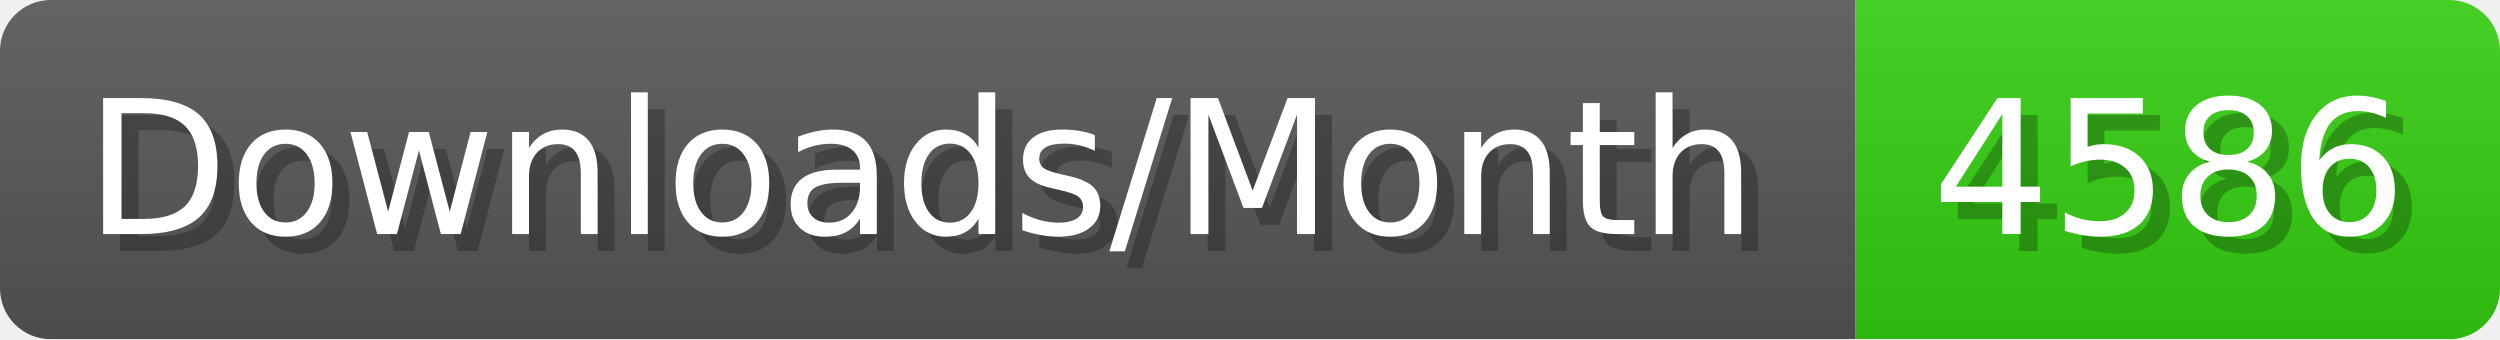
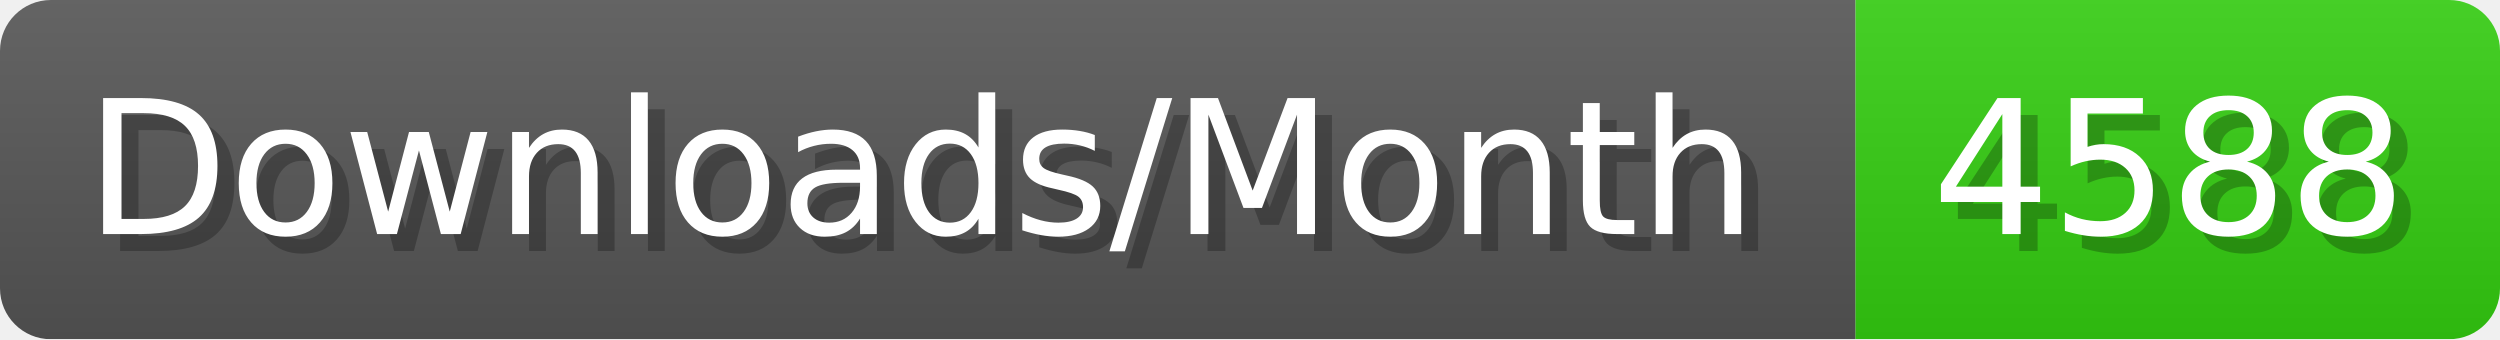
- <svg xmlns="http://www.w3.org/2000/svg" width="147.4" height="20" viewBox="0 0 1474 200" role="img" aria-label="Downloads/Month: 4586">
+ <svg xmlns="http://www.w3.org/2000/svg" width="147.4" height="20" viewBox="0 0 1474 200" role="img" aria-label="Downloads/Month: 4588">
  <linearGradient id="YlXUI" x2="0" y2="100%">
    <stop offset="0" stop-opacity=".1" stop-color="#EEE" />
    <stop offset="1" stop-opacity=".1" />
  </linearGradient>
  <mask id="JHhop">
    <rect width="1474" height="200" rx="30" fill="#FFF" />
  </mask>
  <g mask="url(#JHhop)">
    <rect width="1094" height="200" fill="#555" />
    <rect width="380" height="200" fill="#3C1" x="1094" />
    <rect width="1474" height="200" fill="url(#YlXUI)" />
  </g>
  <g aria-hidden="true" fill="#fff" text-anchor="start" font-family="Verdana,DejaVu Sans,sans-serif" font-size="110">
    <text x="60" y="148" textLength="994" fill="#000" opacity="0.25">Downloads/Month</text>
    <text x="50" y="138" textLength="994">Downloads/Month</text>
-     <text x="1149" y="148" textLength="280" fill="#000" opacity="0.25">4586</text>
-     <text x="1139" y="138" textLength="280">4586</text>
+     <text x="1149" y="148" textLength="280" fill="#000" opacity="0.25">4588</text>
+     <text x="1139" y="138" textLength="280">4588</text>
  </g>
</svg>
